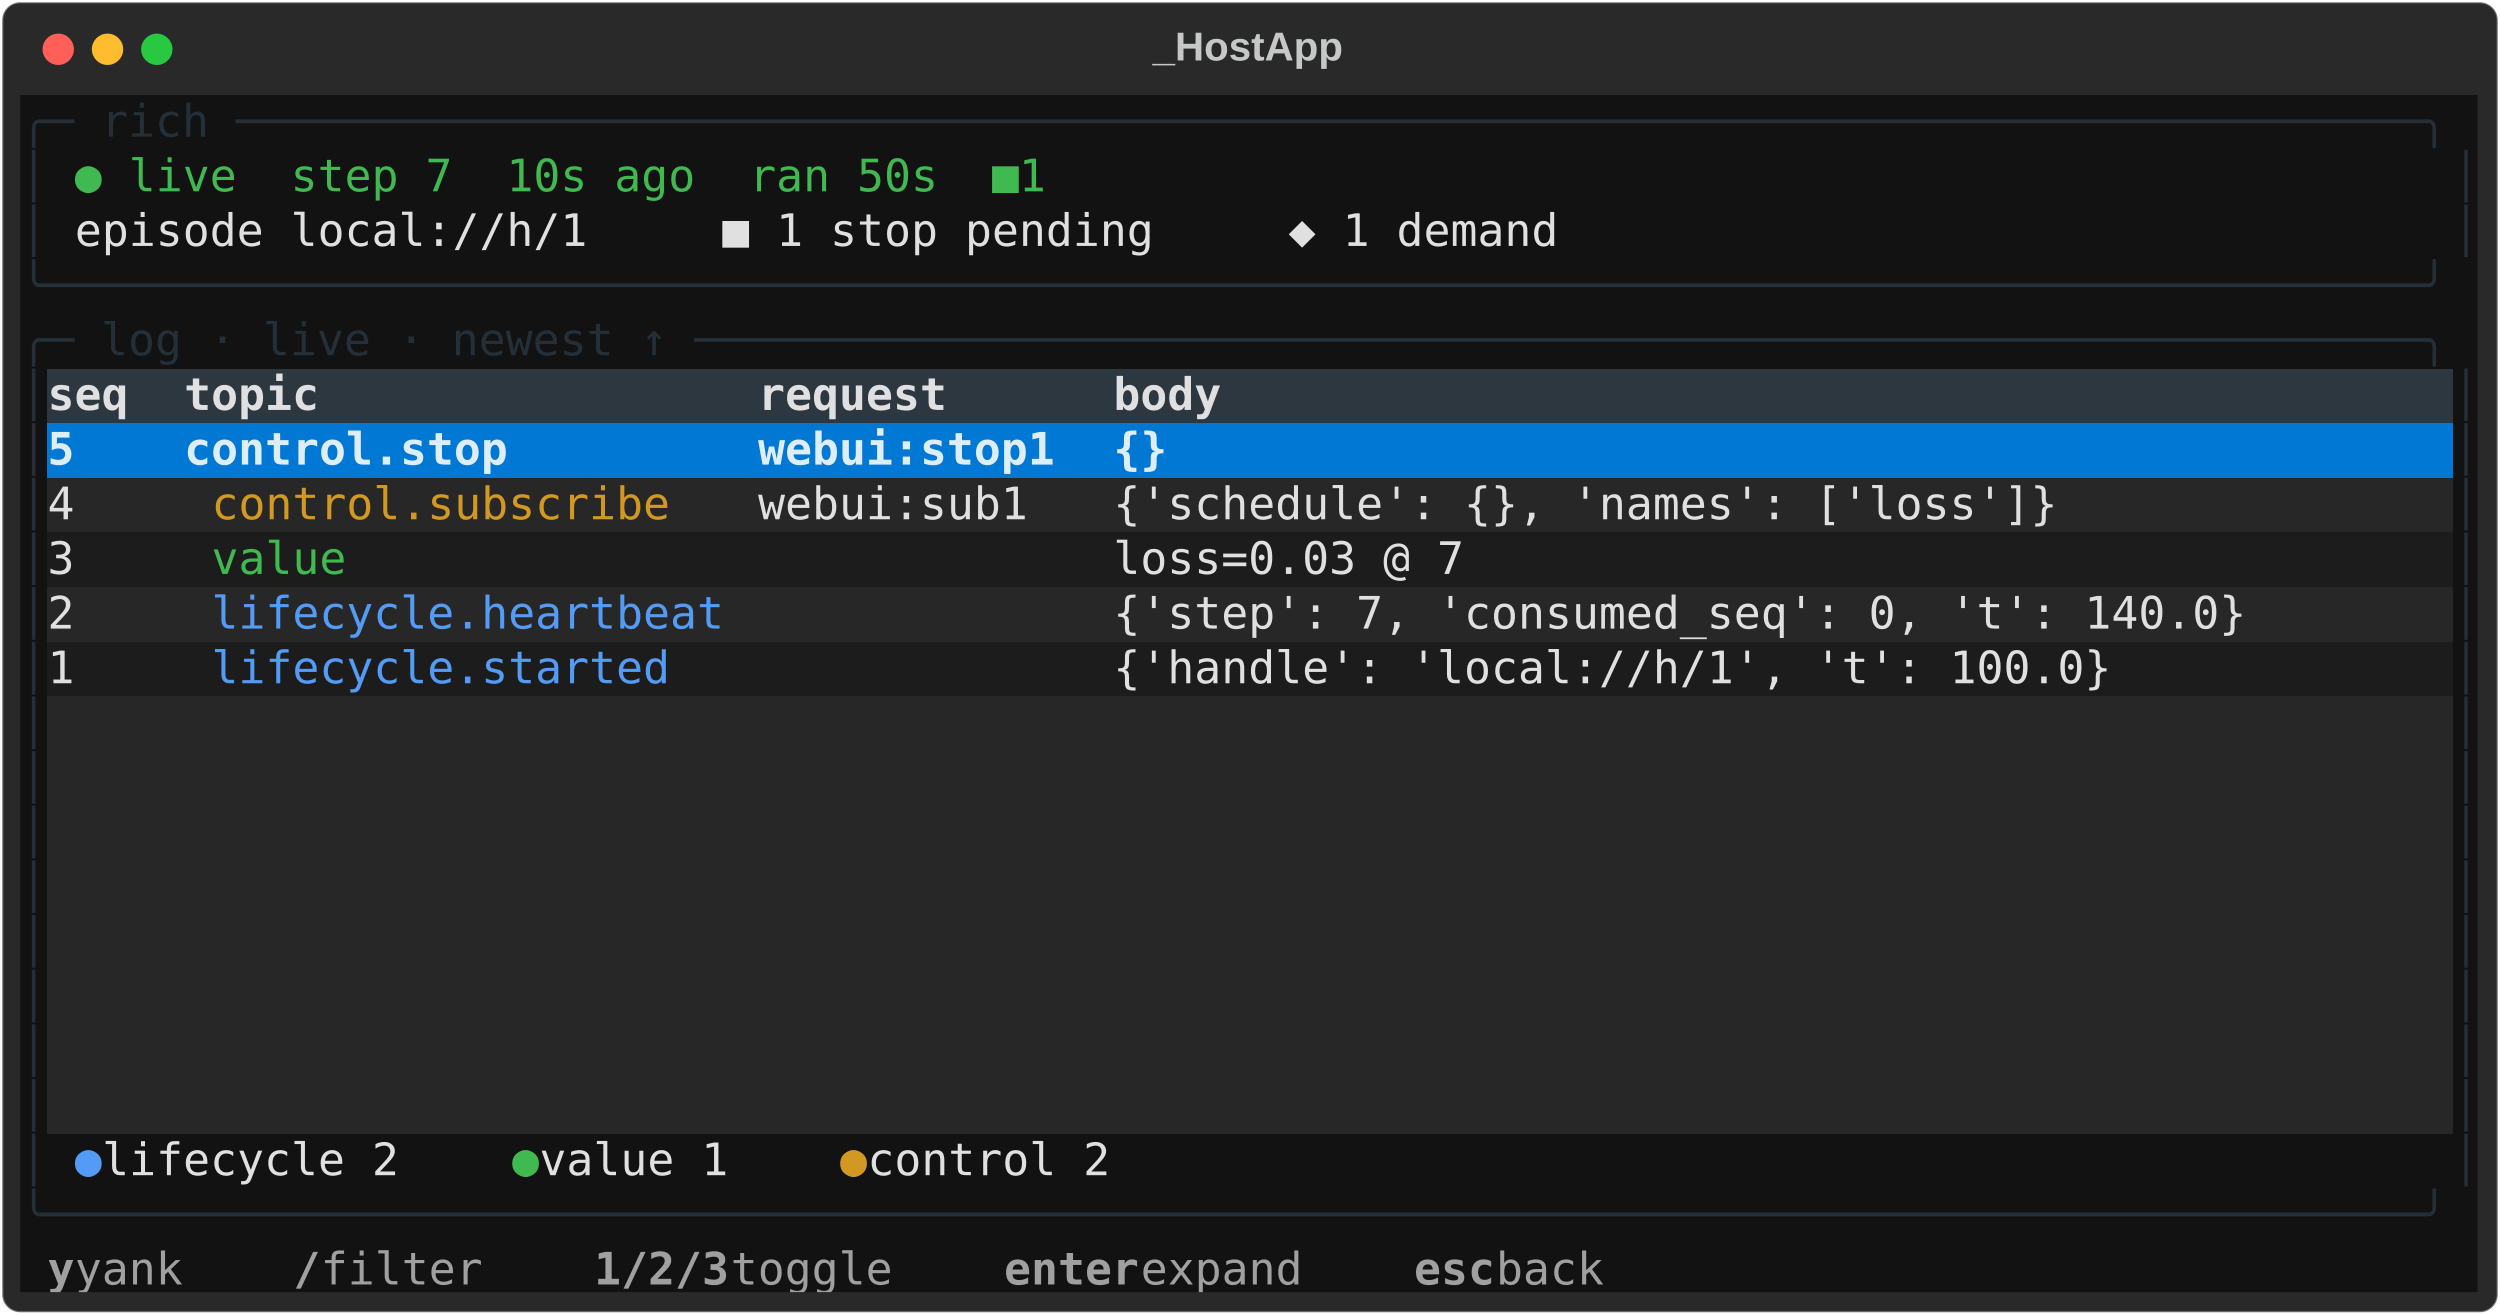
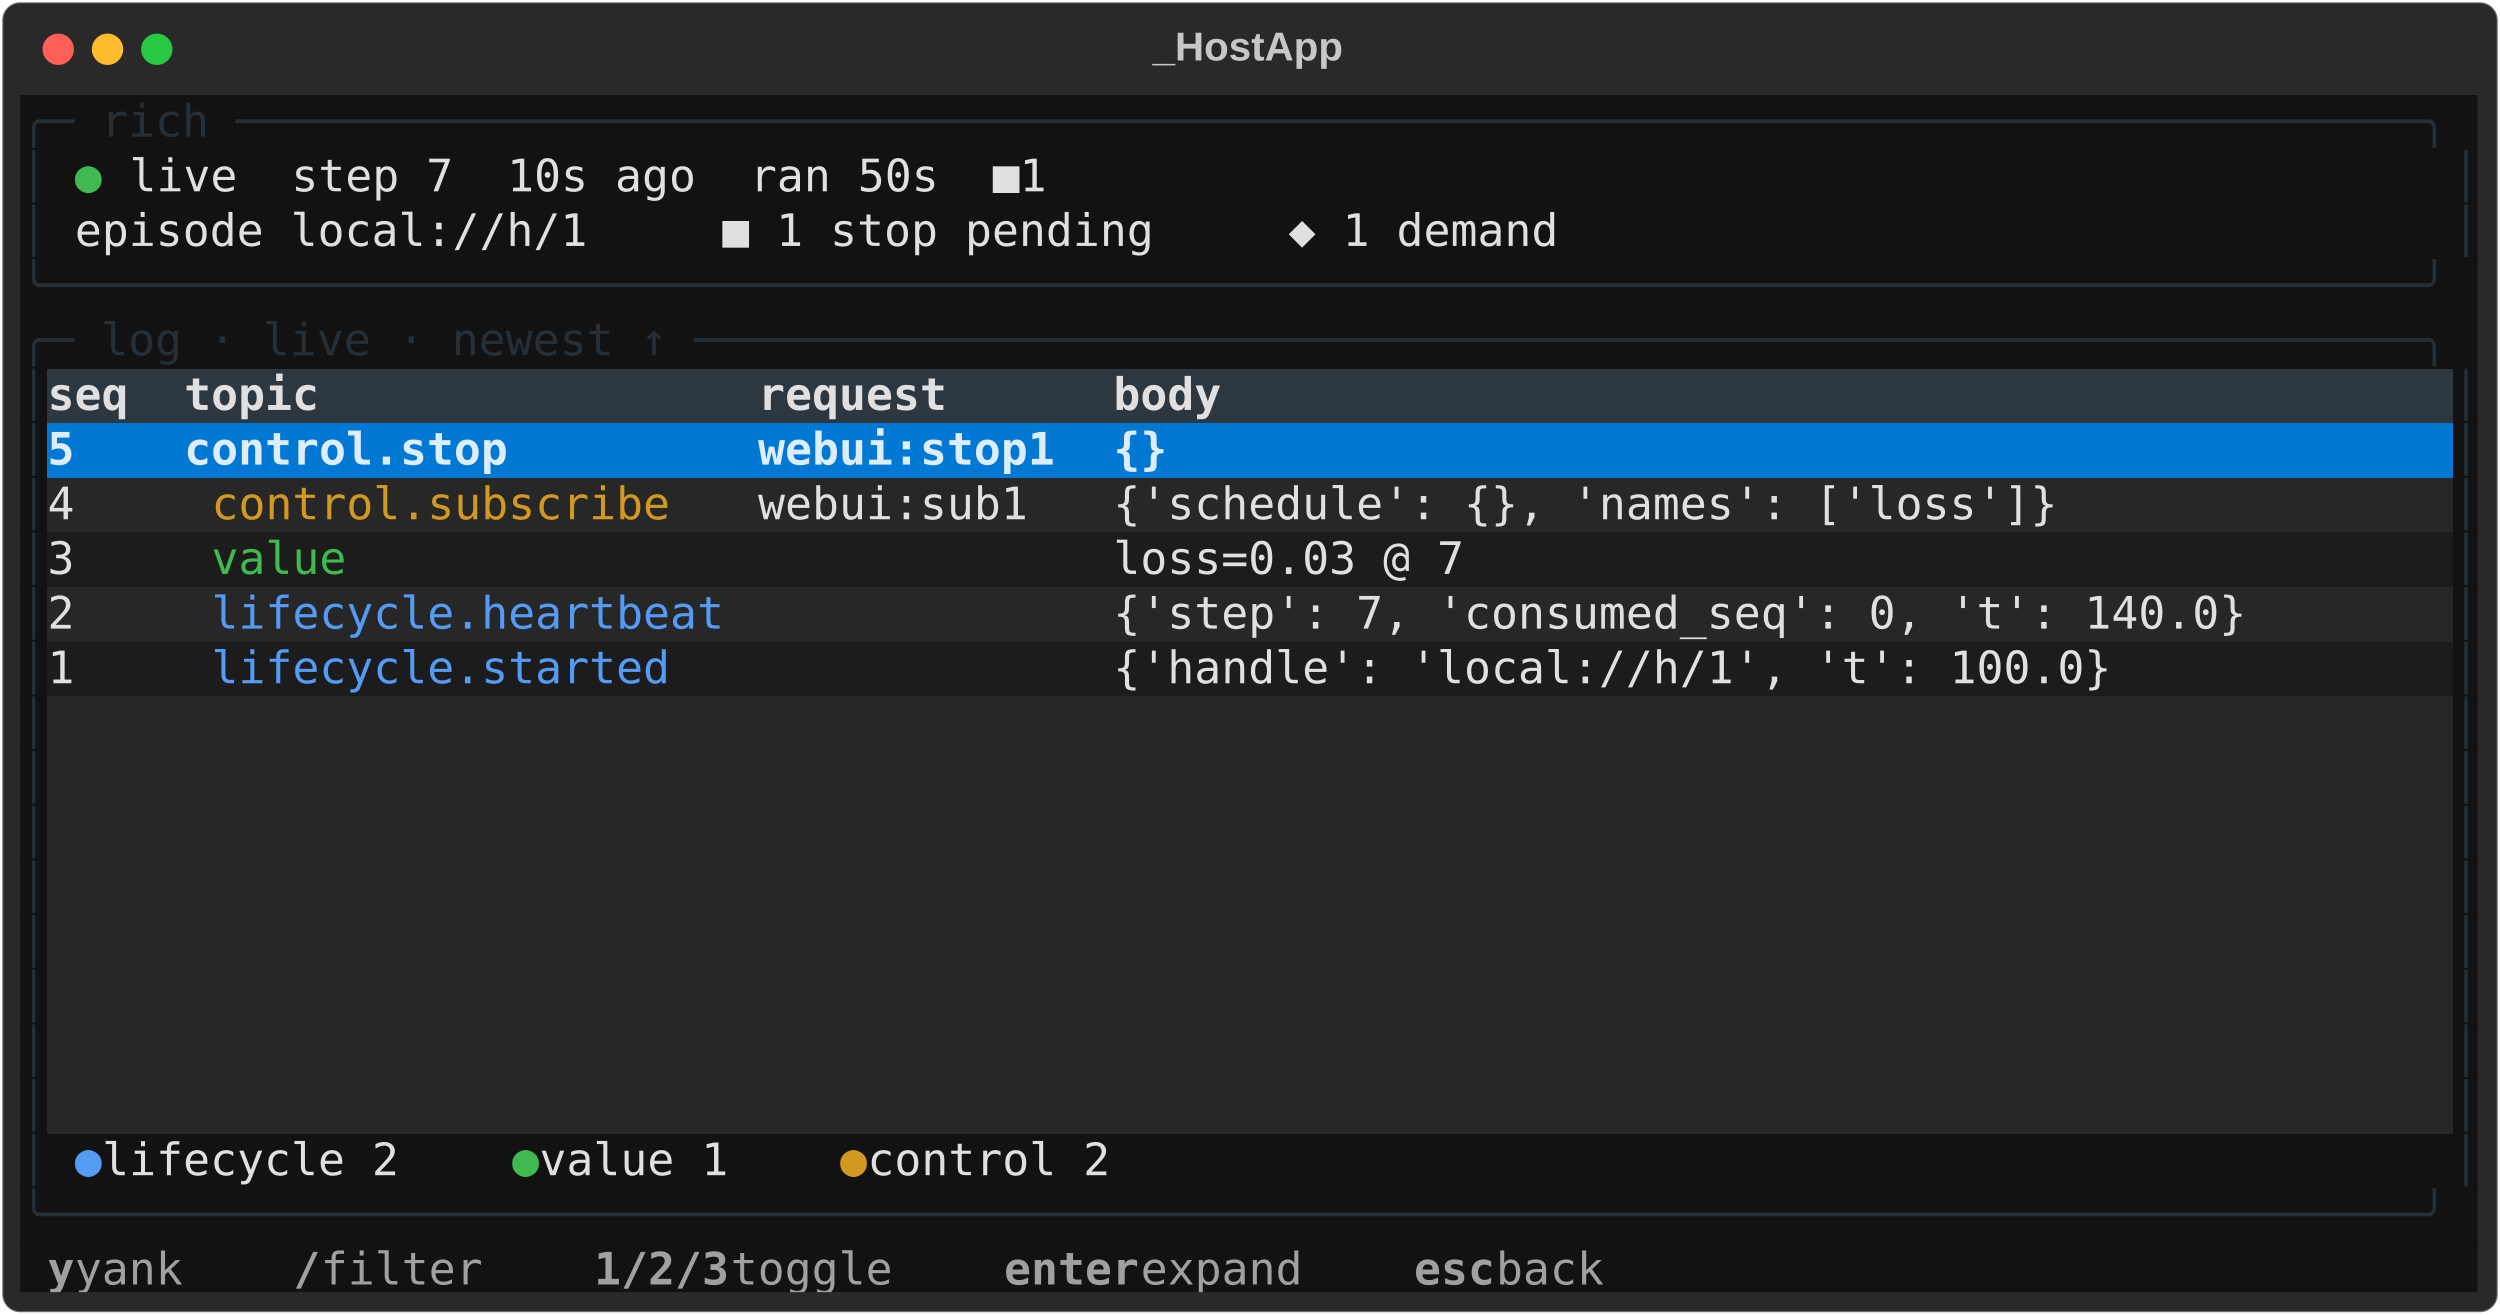
<svg xmlns="http://www.w3.org/2000/svg" class="rich-terminal" viewBox="0 0 1116 586.8">
  <style>

    @font-face {
        font-family: "Fira Code";
        src: local("FiraCode-Regular"),
                url("https://cdnjs.cloudflare.com/ajax/libs/firacode/6.2.0/woff2/FiraCode-Regular.woff2") format("woff2"),
                url("https://cdnjs.cloudflare.com/ajax/libs/firacode/6.2.0/woff/FiraCode-Regular.woff") format("woff");
        font-style: normal;
        font-weight: 400;
    }
    @font-face {
        font-family: "Fira Code";
        src: local("FiraCode-Bold"),
                url("https://cdnjs.cloudflare.com/ajax/libs/firacode/6.2.0/woff2/FiraCode-Bold.woff2") format("woff2"),
                url("https://cdnjs.cloudflare.com/ajax/libs/firacode/6.2.0/woff/FiraCode-Bold.woff") format("woff");
        font-style: bold;
        font-weight: 700;
    }

    .terminal-matrix {
        font-family: Fira Code, monospace;
        font-size: 20px;
        line-height: 24.4px;
        font-variant-east-asian: full-width;
    }

    .terminal-title {
        font-size: 18px;
        font-weight: bold;
        font-family: arial;
    }

    .terminal-r1 { fill: #242f38 }
.terminal-r2 { fill: #c5c8c6 }
.terminal-r3 { fill: #3fb950 }
.terminal-r4 { fill: #e0e0e0 }
.terminal-r5 { fill: #e0e0e0;font-weight: bold }
.terminal-r6 { fill: #ddedf9;font-weight: bold }
.terminal-r7 { fill: #d29922 }
.terminal-r8 { fill: #539bf5 }
.terminal-r9 { fill: #a0a0a0;font-weight: bold }
.terminal-r10 { fill: #a0a0a0 }
    </style>
  <defs>
    <clipPath id="terminal-clip-terminal">
      <rect x="0" y="0" width="1097.0" height="535.8" />
    </clipPath>
    <clipPath id="terminal-line-0">
      <rect x="0" y="1.5" width="1098" height="24.65" />
    </clipPath>
    <clipPath id="terminal-line-1">
      <rect x="0" y="25.9" width="1098" height="24.65" />
    </clipPath>
    <clipPath id="terminal-line-2">
      <rect x="0" y="50.3" width="1098" height="24.65" />
    </clipPath>
    <clipPath id="terminal-line-3">
      <rect x="0" y="74.7" width="1098" height="24.65" />
    </clipPath>
    <clipPath id="terminal-line-4">
      <rect x="0" y="99.1" width="1098" height="24.65" />
    </clipPath>
    <clipPath id="terminal-line-5">
      <rect x="0" y="123.5" width="1098" height="24.65" />
    </clipPath>
    <clipPath id="terminal-line-6">
      <rect x="0" y="147.9" width="1098" height="24.65" />
    </clipPath>
    <clipPath id="terminal-line-7">
      <rect x="0" y="172.3" width="1098" height="24.65" />
    </clipPath>
    <clipPath id="terminal-line-8">
      <rect x="0" y="196.7" width="1098" height="24.65" />
    </clipPath>
    <clipPath id="terminal-line-9">
      <rect x="0" y="221.1" width="1098" height="24.65" />
    </clipPath>
    <clipPath id="terminal-line-10">
      <rect x="0" y="245.5" width="1098" height="24.65" />
    </clipPath>
    <clipPath id="terminal-line-11">
      <rect x="0" y="269.9" width="1098" height="24.65" />
    </clipPath>
    <clipPath id="terminal-line-12">
      <rect x="0" y="294.3" width="1098" height="24.65" />
    </clipPath>
    <clipPath id="terminal-line-13">
      <rect x="0" y="318.7" width="1098" height="24.65" />
    </clipPath>
    <clipPath id="terminal-line-14">
      <rect x="0" y="343.1" width="1098" height="24.65" />
    </clipPath>
    <clipPath id="terminal-line-15">
      <rect x="0" y="367.5" width="1098" height="24.65" />
    </clipPath>
    <clipPath id="terminal-line-16">
      <rect x="0" y="391.9" width="1098" height="24.65" />
    </clipPath>
    <clipPath id="terminal-line-17">
      <rect x="0" y="416.3" width="1098" height="24.65" />
    </clipPath>
    <clipPath id="terminal-line-18">
      <rect x="0" y="440.7" width="1098" height="24.65" />
    </clipPath>
    <clipPath id="terminal-line-19">
      <rect x="0" y="465.1" width="1098" height="24.65" />
    </clipPath>
    <clipPath id="terminal-line-20">
      <rect x="0" y="489.5" width="1098" height="24.65" />
    </clipPath>
  </defs>
  <rect fill="#292929" stroke="rgba(255,255,255,0.35)" stroke-width="1" x="1" y="1" width="1114" height="584.8" rx="8" />
  <text class="terminal-title" fill="#c5c8c6" text-anchor="middle" x="557" y="27">_HostApp</text>
  <g transform="translate(26,22)">
    <circle cx="0" cy="0" r="7" fill="#ff5f57" />
    <circle cx="22" cy="0" r="7" fill="#febc2e" />
    <circle cx="44" cy="0" r="7" fill="#28c840" />
  </g>
  <g transform="translate(9, 41)" clip-path="url(#terminal-clip-terminal)">
    <rect fill="#121212" x="0" y="1.5" width="1098" height="24.65" shape-rendering="crispEdges" />
    <rect fill="#121212" x="0" y="25.9" width="12.2" height="24.65" shape-rendering="crispEdges" />
    <rect fill="#121212" x="12.2" y="25.9" width="12.2" height="24.65" shape-rendering="crispEdges" />
-     <rect fill="#121212" x="24.4" y="25.9" width="439.2" height="24.65" shape-rendering="crispEdges" />
+     <rect fill="#121212" x="24.4" y="25.9" width="24.4" height="24.65" shape-rendering="crispEdges" />
+     <rect fill="#121212" x="48.8" y="25.9" width="414.8" height="24.65" shape-rendering="crispEdges" />
    <rect fill="#121212" x="463.6" y="25.9" width="622.2" height="24.65" shape-rendering="crispEdges" />
    <rect fill="#121212" x="1085.8" y="25.9" width="12.2" height="24.65" shape-rendering="crispEdges" />
    <rect fill="#121212" x="0" y="50.3" width="12.2" height="24.65" shape-rendering="crispEdges" />
    <rect fill="#121212" x="12.2" y="50.3" width="12.2" height="24.65" shape-rendering="crispEdges" />
    <rect fill="#121212" x="24.4" y="50.3" width="671" height="24.65" shape-rendering="crispEdges" />
    <rect fill="#121212" x="695.4" y="50.3" width="390.4" height="24.65" shape-rendering="crispEdges" />
    <rect fill="#121212" x="1085.8" y="50.3" width="12.2" height="24.65" shape-rendering="crispEdges" />
    <rect fill="#121212" x="0" y="74.7" width="1098" height="24.65" shape-rendering="crispEdges" />
    <rect fill="#121212" x="0" y="99.1" width="1098" height="24.65" shape-rendering="crispEdges" />
    <rect fill="#121212" x="0" y="123.5" width="12.2" height="24.65" shape-rendering="crispEdges" />
    <rect fill="#2d3740" x="12.2" y="123.5" width="61" height="24.65" shape-rendering="crispEdges" />
    <rect fill="#2d3740" x="73.2" y="123.5" width="256.2" height="24.65" shape-rendering="crispEdges" />
    <rect fill="#2d3740" x="329.4" y="123.5" width="158.6" height="24.65" shape-rendering="crispEdges" />
    <rect fill="#2d3740" x="488" y="123.5" width="536.8" height="24.65" shape-rendering="crispEdges" />
    <rect fill="#2d3740" x="1024.8" y="123.5" width="61" height="24.65" shape-rendering="crispEdges" />
    <rect fill="#121212" x="1085.8" y="123.5" width="12.2" height="24.65" shape-rendering="crispEdges" />
    <rect fill="#121212" x="0" y="147.9" width="12.2" height="24.65" shape-rendering="crispEdges" />
    <rect fill="#0178d4" x="12.2" y="147.9" width="61" height="24.65" shape-rendering="crispEdges" />
    <rect fill="#0178d4" x="73.2" y="147.9" width="256.2" height="24.65" shape-rendering="crispEdges" />
    <rect fill="#0178d4" x="329.4" y="147.9" width="158.6" height="24.65" shape-rendering="crispEdges" />
    <rect fill="#0178d4" x="488" y="147.9" width="536.8" height="24.65" shape-rendering="crispEdges" />
    <rect fill="#0178d4" x="1024.8" y="147.9" width="61" height="24.65" shape-rendering="crispEdges" />
    <rect fill="#121212" x="1085.8" y="147.9" width="12.2" height="24.65" shape-rendering="crispEdges" />
    <rect fill="#121212" x="0" y="172.3" width="12.2" height="24.65" shape-rendering="crispEdges" />
    <rect fill="#272727" x="12.2" y="172.3" width="61" height="24.65" shape-rendering="crispEdges" />
    <rect fill="#272727" x="73.2" y="172.3" width="12.2" height="24.65" shape-rendering="crispEdges" />
    <rect fill="#272727" x="85.4" y="172.3" width="207.4" height="24.65" shape-rendering="crispEdges" />
    <rect fill="#272727" x="292.8" y="172.3" width="36.6" height="24.65" shape-rendering="crispEdges" />
    <rect fill="#272727" x="329.4" y="172.3" width="158.6" height="24.65" shape-rendering="crispEdges" />
    <rect fill="#272727" x="488" y="172.3" width="536.8" height="24.65" shape-rendering="crispEdges" />
    <rect fill="#272727" x="1024.8" y="172.3" width="61" height="24.65" shape-rendering="crispEdges" />
    <rect fill="#121212" x="1085.8" y="172.3" width="12.2" height="24.65" shape-rendering="crispEdges" />
    <rect fill="#121212" x="0" y="196.7" width="12.2" height="24.65" shape-rendering="crispEdges" />
    <rect fill="#1c1c1c" x="12.2" y="196.7" width="61" height="24.65" shape-rendering="crispEdges" />
    <rect fill="#1c1c1c" x="73.2" y="196.7" width="12.2" height="24.65" shape-rendering="crispEdges" />
    <rect fill="#1c1c1c" x="85.4" y="196.7" width="61" height="24.65" shape-rendering="crispEdges" />
    <rect fill="#1c1c1c" x="146.4" y="196.7" width="183" height="24.65" shape-rendering="crispEdges" />
    <rect fill="#1c1c1c" x="329.4" y="196.7" width="158.6" height="24.65" shape-rendering="crispEdges" />
    <rect fill="#1c1c1c" x="488" y="196.7" width="536.8" height="24.65" shape-rendering="crispEdges" />
    <rect fill="#1c1c1c" x="1024.8" y="196.7" width="61" height="24.65" shape-rendering="crispEdges" />
    <rect fill="#121212" x="1085.8" y="196.7" width="12.2" height="24.65" shape-rendering="crispEdges" />
    <rect fill="#121212" x="0" y="221.1" width="12.2" height="24.65" shape-rendering="crispEdges" />
    <rect fill="#272727" x="12.2" y="221.1" width="61" height="24.65" shape-rendering="crispEdges" />
    <rect fill="#272727" x="73.2" y="221.1" width="12.2" height="24.65" shape-rendering="crispEdges" />
    <rect fill="#272727" x="85.4" y="221.1" width="231.8" height="24.65" shape-rendering="crispEdges" />
    <rect fill="#272727" x="317.2" y="221.1" width="12.2" height="24.65" shape-rendering="crispEdges" />
    <rect fill="#272727" x="329.4" y="221.1" width="158.6" height="24.65" shape-rendering="crispEdges" />
    <rect fill="#272727" x="488" y="221.1" width="536.8" height="24.65" shape-rendering="crispEdges" />
    <rect fill="#272727" x="1024.8" y="221.1" width="61" height="24.65" shape-rendering="crispEdges" />
    <rect fill="#121212" x="1085.8" y="221.1" width="12.2" height="24.65" shape-rendering="crispEdges" />
    <rect fill="#121212" x="0" y="245.5" width="12.2" height="24.65" shape-rendering="crispEdges" />
    <rect fill="#1c1c1c" x="12.2" y="245.5" width="61" height="24.65" shape-rendering="crispEdges" />
    <rect fill="#1c1c1c" x="73.2" y="245.5" width="12.2" height="24.65" shape-rendering="crispEdges" />
    <rect fill="#1c1c1c" x="85.4" y="245.5" width="207.4" height="24.65" shape-rendering="crispEdges" />
    <rect fill="#1c1c1c" x="292.8" y="245.5" width="36.6" height="24.65" shape-rendering="crispEdges" />
    <rect fill="#1c1c1c" x="329.4" y="245.5" width="158.6" height="24.65" shape-rendering="crispEdges" />
    <rect fill="#1c1c1c" x="488" y="245.5" width="536.8" height="24.65" shape-rendering="crispEdges" />
    <rect fill="#1c1c1c" x="1024.8" y="245.5" width="61" height="24.65" shape-rendering="crispEdges" />
    <rect fill="#121212" x="1085.8" y="245.5" width="12.2" height="24.65" shape-rendering="crispEdges" />
    <rect fill="#121212" x="0" y="269.9" width="12.2" height="24.65" shape-rendering="crispEdges" />
    <rect fill="#272727" x="12.2" y="269.9" width="1073.6" height="24.65" shape-rendering="crispEdges" />
    <rect fill="#121212" x="1085.8" y="269.9" width="12.2" height="24.65" shape-rendering="crispEdges" />
    <rect fill="#121212" x="0" y="294.3" width="12.2" height="24.65" shape-rendering="crispEdges" />
    <rect fill="#272727" x="12.2" y="294.3" width="1073.6" height="24.65" shape-rendering="crispEdges" />
    <rect fill="#121212" x="1085.8" y="294.3" width="12.2" height="24.65" shape-rendering="crispEdges" />
    <rect fill="#121212" x="0" y="318.7" width="12.2" height="24.65" shape-rendering="crispEdges" />
    <rect fill="#272727" x="12.2" y="318.7" width="1073.6" height="24.65" shape-rendering="crispEdges" />
    <rect fill="#121212" x="1085.8" y="318.7" width="12.2" height="24.65" shape-rendering="crispEdges" />
    <rect fill="#121212" x="0" y="343.1" width="12.2" height="24.65" shape-rendering="crispEdges" />
    <rect fill="#272727" x="12.2" y="343.1" width="1073.6" height="24.65" shape-rendering="crispEdges" />
    <rect fill="#121212" x="1085.8" y="343.1" width="12.2" height="24.65" shape-rendering="crispEdges" />
    <rect fill="#121212" x="0" y="367.5" width="12.2" height="24.65" shape-rendering="crispEdges" />
    <rect fill="#272727" x="12.2" y="367.5" width="1073.6" height="24.65" shape-rendering="crispEdges" />
    <rect fill="#121212" x="1085.8" y="367.5" width="12.2" height="24.65" shape-rendering="crispEdges" />
    <rect fill="#121212" x="0" y="391.9" width="12.2" height="24.65" shape-rendering="crispEdges" />
    <rect fill="#272727" x="12.2" y="391.9" width="1073.6" height="24.65" shape-rendering="crispEdges" />
    <rect fill="#121212" x="1085.8" y="391.9" width="12.2" height="24.65" shape-rendering="crispEdges" />
    <rect fill="#121212" x="0" y="416.3" width="12.2" height="24.65" shape-rendering="crispEdges" />
    <rect fill="#272727" x="12.2" y="416.3" width="1073.6" height="24.65" shape-rendering="crispEdges" />
    <rect fill="#121212" x="1085.8" y="416.3" width="12.2" height="24.65" shape-rendering="crispEdges" />
    <rect fill="#121212" x="0" y="440.7" width="12.2" height="24.65" shape-rendering="crispEdges" />
    <rect fill="#272727" x="12.2" y="440.7" width="1073.6" height="24.65" shape-rendering="crispEdges" />
    <rect fill="#121212" x="1085.8" y="440.7" width="12.2" height="24.65" shape-rendering="crispEdges" />
    <rect fill="#121212" x="0" y="465.1" width="12.2" height="24.65" shape-rendering="crispEdges" />
    <rect fill="#121212" x="12.2" y="465.1" width="12.2" height="24.65" shape-rendering="crispEdges" />
    <rect fill="#121212" x="24.4" y="465.1" width="12.2" height="24.65" shape-rendering="crispEdges" />
    <rect fill="#121212" x="36.6" y="465.1" width="183" height="24.65" shape-rendering="crispEdges" />
    <rect fill="#121212" x="219.6" y="465.1" width="12.2" height="24.65" shape-rendering="crispEdges" />
    <rect fill="#121212" x="231.8" y="465.1" width="134.2" height="24.65" shape-rendering="crispEdges" />
    <rect fill="#121212" x="366" y="465.1" width="12.2" height="24.65" shape-rendering="crispEdges" />
    <rect fill="#121212" x="378.2" y="465.1" width="122" height="24.65" shape-rendering="crispEdges" />
    <rect fill="#121212" x="500.2" y="465.1" width="585.6" height="24.65" shape-rendering="crispEdges" />
    <rect fill="#121212" x="1085.8" y="465.1" width="12.2" height="24.65" shape-rendering="crispEdges" />
    <rect fill="#121212" x="0" y="489.5" width="1098" height="24.65" shape-rendering="crispEdges" />
    <rect fill="#121212" x="0" y="513.9" width="12.2" height="24.65" shape-rendering="crispEdges" />
    <rect fill="#121212" x="12.2" y="513.9" width="12.2" height="24.65" shape-rendering="crispEdges" />
    <rect fill="#121212" x="24.4" y="513.9" width="97.6" height="24.65" shape-rendering="crispEdges" />
    <rect fill="#121212" x="122" y="513.9" width="12.2" height="24.65" shape-rendering="crispEdges" />
    <rect fill="#121212" x="134.2" y="513.9" width="122" height="24.65" shape-rendering="crispEdges" />
    <rect fill="#121212" x="256.2" y="513.9" width="61" height="24.65" shape-rendering="crispEdges" />
    <rect fill="#121212" x="317.2" y="513.9" width="122" height="24.65" shape-rendering="crispEdges" />
    <rect fill="#121212" x="439.2" y="513.9" width="61" height="24.65" shape-rendering="crispEdges" />
    <rect fill="#121212" x="500.2" y="513.9" width="122" height="24.65" shape-rendering="crispEdges" />
    <rect fill="#121212" x="622.2" y="513.9" width="36.6" height="24.65" shape-rendering="crispEdges" />
    <rect fill="#121212" x="658.8" y="513.9" width="61" height="24.65" shape-rendering="crispEdges" />
    <rect fill="#121212" x="719.8" y="513.9" width="378.2" height="24.65" shape-rendering="crispEdges" />
    <g class="terminal-matrix">
      <text class="terminal-r1" x="0" y="20" textLength="1098" clip-path="url(#terminal-line-0)">╭─ rich ─────────────────────────────────────────────────────────────────────────────────╮</text>
      <text class="terminal-r2" x="1098" y="20" textLength="12.2" clip-path="url(#terminal-line-0)">
</text>
      <text class="terminal-r1" x="0" y="44.4" textLength="12.2" clip-path="url(#terminal-line-1)">│</text>
-       <text class="terminal-r3" x="24.4" y="44.4" textLength="439.2" clip-path="url(#terminal-line-1)">● live  step 7  10s ago  ran 50s  ■1</text>
+       <text class="terminal-r3" x="24.4" y="44.4" textLength="24.4" clip-path="url(#terminal-line-1)">● </text>
+       <text class="terminal-r4" x="48.8" y="44.4" textLength="414.8" clip-path="url(#terminal-line-1)">live  step 7  10s ago  ran 50s  ■1</text>
      <text class="terminal-r1" x="1085.8" y="44.4" textLength="12.2" clip-path="url(#terminal-line-1)">│</text>
      <text class="terminal-r2" x="1098" y="44.4" textLength="12.2" clip-path="url(#terminal-line-1)">
</text>
      <text class="terminal-r1" x="0" y="68.8" textLength="12.2" clip-path="url(#terminal-line-2)">│</text>
      <text class="terminal-r4" x="24.4" y="68.8" textLength="671" clip-path="url(#terminal-line-2)">episode local://h/1     ■ 1 stop pending     ◆ 1 demand</text>
      <text class="terminal-r1" x="1085.8" y="68.8" textLength="12.2" clip-path="url(#terminal-line-2)">│</text>
      <text class="terminal-r2" x="1098" y="68.8" textLength="12.2" clip-path="url(#terminal-line-2)">
</text>
      <text class="terminal-r1" x="0" y="93.2" textLength="1098" clip-path="url(#terminal-line-3)">╰────────────────────────────────────────────────────────────────────────────────────────╯</text>
      <text class="terminal-r2" x="1098" y="93.2" textLength="12.2" clip-path="url(#terminal-line-3)">
</text>
      <text class="terminal-r1" x="0" y="117.6" textLength="1098" clip-path="url(#terminal-line-4)">╭─ log · live · newest ↑ ────────────────────────────────────────────────────────────────╮</text>
      <text class="terminal-r2" x="1098" y="117.6" textLength="12.2" clip-path="url(#terminal-line-4)">
</text>
      <text class="terminal-r1" x="0" y="142" textLength="12.2" clip-path="url(#terminal-line-5)">│</text>
      <text class="terminal-r5" x="12.2" y="142" textLength="61" clip-path="url(#terminal-line-5)"> seq </text>
      <text class="terminal-r5" x="73.2" y="142" textLength="256.2" clip-path="url(#terminal-line-5)"> topic               </text>
      <text class="terminal-r5" x="329.4" y="142" textLength="158.6" clip-path="url(#terminal-line-5)"> request     </text>
      <text class="terminal-r5" x="488" y="142" textLength="536.8" clip-path="url(#terminal-line-5)"> body                                       </text>
      <text class="terminal-r1" x="1085.8" y="142" textLength="12.2" clip-path="url(#terminal-line-5)">│</text>
      <text class="terminal-r2" x="1098" y="142" textLength="12.2" clip-path="url(#terminal-line-5)">
</text>
      <text class="terminal-r1" x="0" y="166.4" textLength="12.2" clip-path="url(#terminal-line-6)">│</text>
      <text class="terminal-r6" x="12.2" y="166.4" textLength="61" clip-path="url(#terminal-line-6)"> 5   </text>
      <text class="terminal-r6" x="73.2" y="166.4" textLength="256.2" clip-path="url(#terminal-line-6)"> control.stop        </text>
      <text class="terminal-r6" x="329.4" y="166.4" textLength="158.6" clip-path="url(#terminal-line-6)"> webui:stop1 </text>
      <text class="terminal-r6" x="488" y="166.4" textLength="536.8" clip-path="url(#terminal-line-6)"> {}                                         </text>
      <text class="terminal-r1" x="1085.8" y="166.4" textLength="12.2" clip-path="url(#terminal-line-6)">│</text>
      <text class="terminal-r2" x="1098" y="166.4" textLength="12.2" clip-path="url(#terminal-line-6)">
</text>
      <text class="terminal-r1" x="0" y="190.8" textLength="12.2" clip-path="url(#terminal-line-7)">│</text>
      <text class="terminal-r4" x="12.2" y="190.8" textLength="61" clip-path="url(#terminal-line-7)"> 4   </text>
      <text class="terminal-r7" x="85.4" y="190.8" textLength="207.4" clip-path="url(#terminal-line-7)">control.subscribe</text>
      <text class="terminal-r4" x="329.4" y="190.8" textLength="158.6" clip-path="url(#terminal-line-7)"> webui:sub1  </text>
      <text class="terminal-r4" x="488" y="190.8" textLength="536.8" clip-path="url(#terminal-line-7)"> {'schedule': {}, 'names': ['loss']}        </text>
      <text class="terminal-r1" x="1085.8" y="190.8" textLength="12.2" clip-path="url(#terminal-line-7)">│</text>
      <text class="terminal-r2" x="1098" y="190.8" textLength="12.2" clip-path="url(#terminal-line-7)">
</text>
      <text class="terminal-r1" x="0" y="215.2" textLength="12.2" clip-path="url(#terminal-line-8)">│</text>
      <text class="terminal-r4" x="12.2" y="215.2" textLength="61" clip-path="url(#terminal-line-8)"> 3   </text>
      <text class="terminal-r3" x="85.4" y="215.2" textLength="61" clip-path="url(#terminal-line-8)">value</text>
      <text class="terminal-r4" x="488" y="215.2" textLength="536.8" clip-path="url(#terminal-line-8)"> loss=0.03 @ 7                              </text>
      <text class="terminal-r1" x="1085.8" y="215.2" textLength="12.2" clip-path="url(#terminal-line-8)">│</text>
      <text class="terminal-r2" x="1098" y="215.2" textLength="12.2" clip-path="url(#terminal-line-8)">
</text>
      <text class="terminal-r1" x="0" y="239.6" textLength="12.2" clip-path="url(#terminal-line-9)">│</text>
      <text class="terminal-r4" x="12.2" y="239.6" textLength="61" clip-path="url(#terminal-line-9)"> 2   </text>
      <text class="terminal-r8" x="85.4" y="239.6" textLength="231.8" clip-path="url(#terminal-line-9)">lifecycle.heartbeat</text>
      <text class="terminal-r4" x="488" y="239.6" textLength="536.8" clip-path="url(#terminal-line-9)"> {'step': 7, 'consumed_seq': 0, 't': 140.0} </text>
      <text class="terminal-r1" x="1085.8" y="239.6" textLength="12.2" clip-path="url(#terminal-line-9)">│</text>
      <text class="terminal-r2" x="1098" y="239.6" textLength="12.2" clip-path="url(#terminal-line-9)">
</text>
      <text class="terminal-r1" x="0" y="264" textLength="12.2" clip-path="url(#terminal-line-10)">│</text>
      <text class="terminal-r4" x="12.2" y="264" textLength="61" clip-path="url(#terminal-line-10)"> 1   </text>
      <text class="terminal-r8" x="85.4" y="264" textLength="207.4" clip-path="url(#terminal-line-10)">lifecycle.started</text>
      <text class="terminal-r4" x="488" y="264" textLength="536.8" clip-path="url(#terminal-line-10)"> {'handle': 'local://h/1', 't': 100.0}      </text>
      <text class="terminal-r1" x="1085.8" y="264" textLength="12.2" clip-path="url(#terminal-line-10)">│</text>
      <text class="terminal-r2" x="1098" y="264" textLength="12.2" clip-path="url(#terminal-line-10)">
</text>
      <text class="terminal-r1" x="0" y="288.4" textLength="12.2" clip-path="url(#terminal-line-11)">│</text>
      <text class="terminal-r1" x="1085.8" y="288.4" textLength="12.2" clip-path="url(#terminal-line-11)">│</text>
      <text class="terminal-r2" x="1098" y="288.4" textLength="12.2" clip-path="url(#terminal-line-11)">
</text>
      <text class="terminal-r1" x="0" y="312.8" textLength="12.2" clip-path="url(#terminal-line-12)">│</text>
      <text class="terminal-r1" x="1085.8" y="312.8" textLength="12.2" clip-path="url(#terminal-line-12)">│</text>
      <text class="terminal-r2" x="1098" y="312.8" textLength="12.2" clip-path="url(#terminal-line-12)">
</text>
      <text class="terminal-r1" x="0" y="337.2" textLength="12.2" clip-path="url(#terminal-line-13)">│</text>
      <text class="terminal-r1" x="1085.8" y="337.2" textLength="12.2" clip-path="url(#terminal-line-13)">│</text>
      <text class="terminal-r2" x="1098" y="337.2" textLength="12.2" clip-path="url(#terminal-line-13)">
</text>
      <text class="terminal-r1" x="0" y="361.6" textLength="12.2" clip-path="url(#terminal-line-14)">│</text>
      <text class="terminal-r1" x="1085.8" y="361.6" textLength="12.2" clip-path="url(#terminal-line-14)">│</text>
      <text class="terminal-r2" x="1098" y="361.6" textLength="12.2" clip-path="url(#terminal-line-14)">
</text>
      <text class="terminal-r1" x="0" y="386" textLength="12.2" clip-path="url(#terminal-line-15)">│</text>
      <text class="terminal-r1" x="1085.8" y="386" textLength="12.2" clip-path="url(#terminal-line-15)">│</text>
      <text class="terminal-r2" x="1098" y="386" textLength="12.2" clip-path="url(#terminal-line-15)">
</text>
      <text class="terminal-r1" x="0" y="410.4" textLength="12.2" clip-path="url(#terminal-line-16)">│</text>
      <text class="terminal-r1" x="1085.8" y="410.4" textLength="12.2" clip-path="url(#terminal-line-16)">│</text>
      <text class="terminal-r2" x="1098" y="410.4" textLength="12.2" clip-path="url(#terminal-line-16)">
</text>
      <text class="terminal-r1" x="0" y="434.8" textLength="12.2" clip-path="url(#terminal-line-17)">│</text>
      <text class="terminal-r1" x="1085.8" y="434.8" textLength="12.2" clip-path="url(#terminal-line-17)">│</text>
      <text class="terminal-r2" x="1098" y="434.8" textLength="12.2" clip-path="url(#terminal-line-17)">
</text>
      <text class="terminal-r1" x="0" y="459.2" textLength="12.2" clip-path="url(#terminal-line-18)">│</text>
      <text class="terminal-r1" x="1085.8" y="459.2" textLength="12.2" clip-path="url(#terminal-line-18)">│</text>
      <text class="terminal-r2" x="1098" y="459.2" textLength="12.2" clip-path="url(#terminal-line-18)">
</text>
      <text class="terminal-r1" x="0" y="483.6" textLength="12.2" clip-path="url(#terminal-line-19)">│</text>
      <text class="terminal-r8" x="24.4" y="483.6" textLength="12.2" clip-path="url(#terminal-line-19)">●</text>
      <text class="terminal-r4" x="36.6" y="483.6" textLength="183" clip-path="url(#terminal-line-19)"> lifecycle 2   </text>
      <text class="terminal-r3" x="219.6" y="483.6" textLength="12.2" clip-path="url(#terminal-line-19)">●</text>
      <text class="terminal-r4" x="231.8" y="483.6" textLength="134.2" clip-path="url(#terminal-line-19)"> value 1   </text>
      <text class="terminal-r7" x="366" y="483.6" textLength="12.2" clip-path="url(#terminal-line-19)">●</text>
      <text class="terminal-r4" x="378.2" y="483.6" textLength="122" clip-path="url(#terminal-line-19)"> control 2</text>
      <text class="terminal-r1" x="1085.8" y="483.6" textLength="12.2" clip-path="url(#terminal-line-19)">│</text>
      <text class="terminal-r2" x="1098" y="483.6" textLength="12.2" clip-path="url(#terminal-line-19)">
</text>
      <text class="terminal-r1" x="0" y="508" textLength="1098" clip-path="url(#terminal-line-20)">╰────────────────────────────────────────────────────────────────────────────────────────╯</text>
      <text class="terminal-r2" x="1098" y="508" textLength="12.2" clip-path="url(#terminal-line-20)">
</text>
      <text class="terminal-r9" x="12.2" y="532.4" textLength="12.2" clip-path="url(#terminal-line-21)">y</text>
      <text class="terminal-r10" x="24.4" y="532.4" textLength="97.6" clip-path="url(#terminal-line-21)"> yank   </text>
      <text class="terminal-r9" x="122" y="532.4" textLength="12.2" clip-path="url(#terminal-line-21)">/</text>
      <text class="terminal-r10" x="134.2" y="532.4" textLength="122" clip-path="url(#terminal-line-21)"> filter   </text>
      <text class="terminal-r9" x="256.2" y="532.4" textLength="61" clip-path="url(#terminal-line-21)">1/2/3</text>
      <text class="terminal-r10" x="317.2" y="532.4" textLength="122" clip-path="url(#terminal-line-21)"> toggle   </text>
      <text class="terminal-r9" x="439.2" y="532.4" textLength="61" clip-path="url(#terminal-line-21)">enter</text>
      <text class="terminal-r10" x="500.2" y="532.4" textLength="122" clip-path="url(#terminal-line-21)"> expand   </text>
      <text class="terminal-r9" x="622.2" y="532.4" textLength="36.6" clip-path="url(#terminal-line-21)">esc</text>
      <text class="terminal-r10" x="658.8" y="532.4" textLength="61" clip-path="url(#terminal-line-21)"> back</text>
    </g>
  </g>
</svg>
